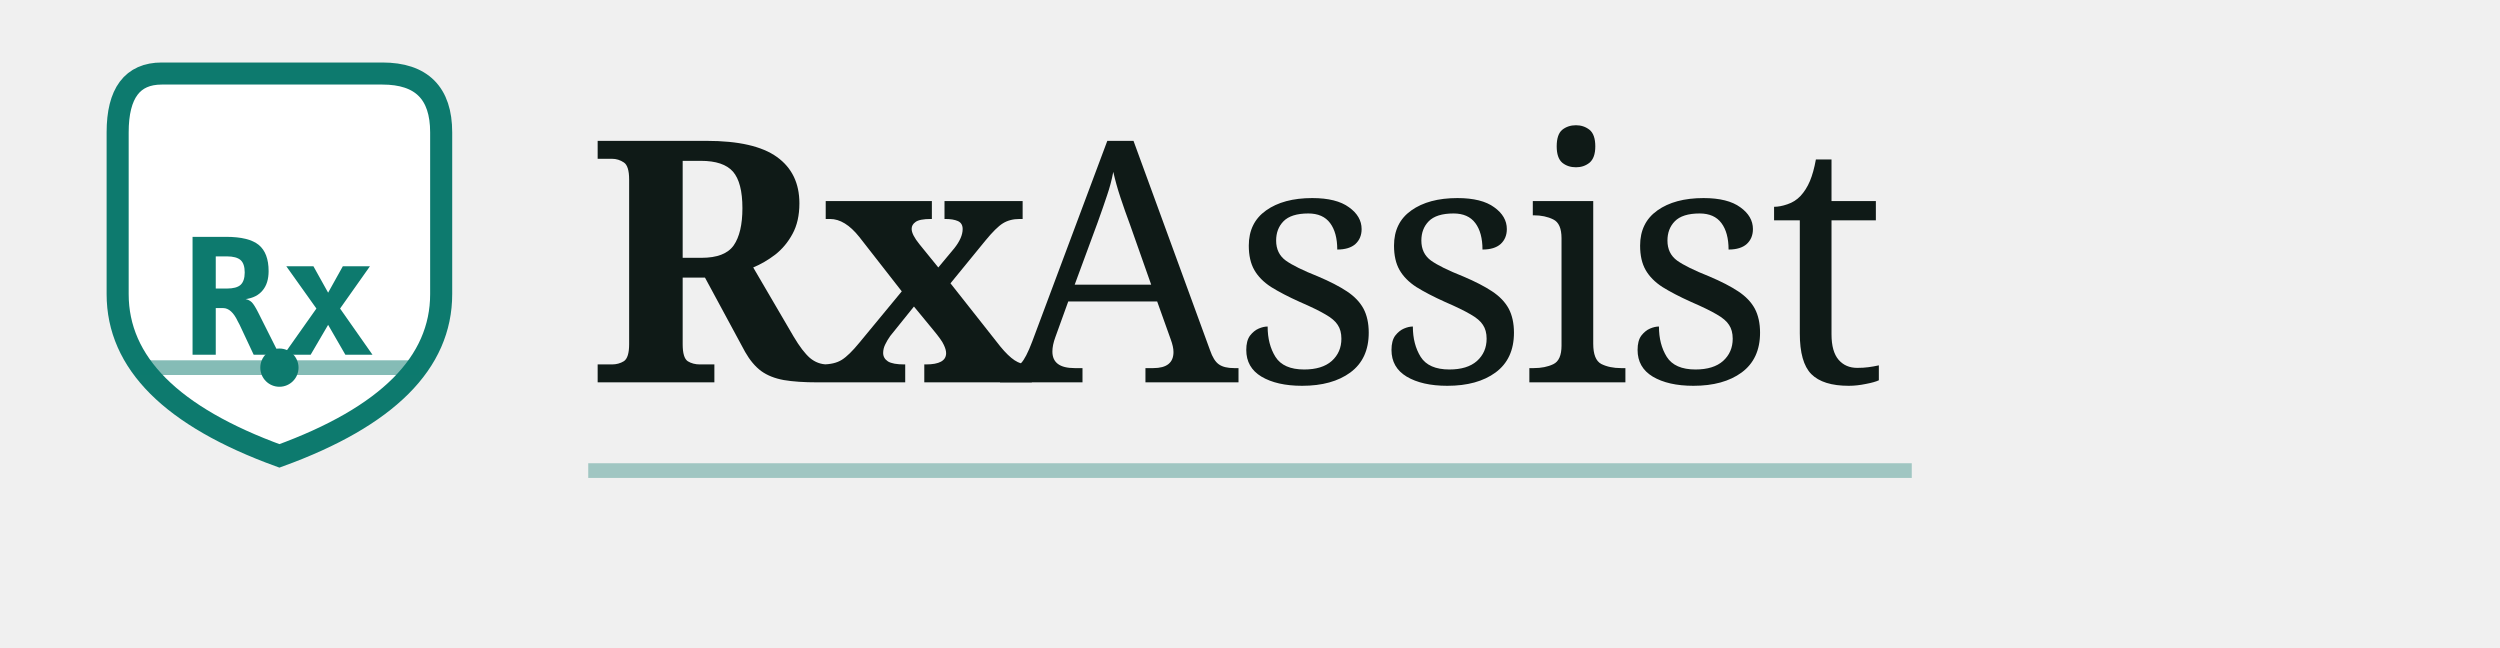
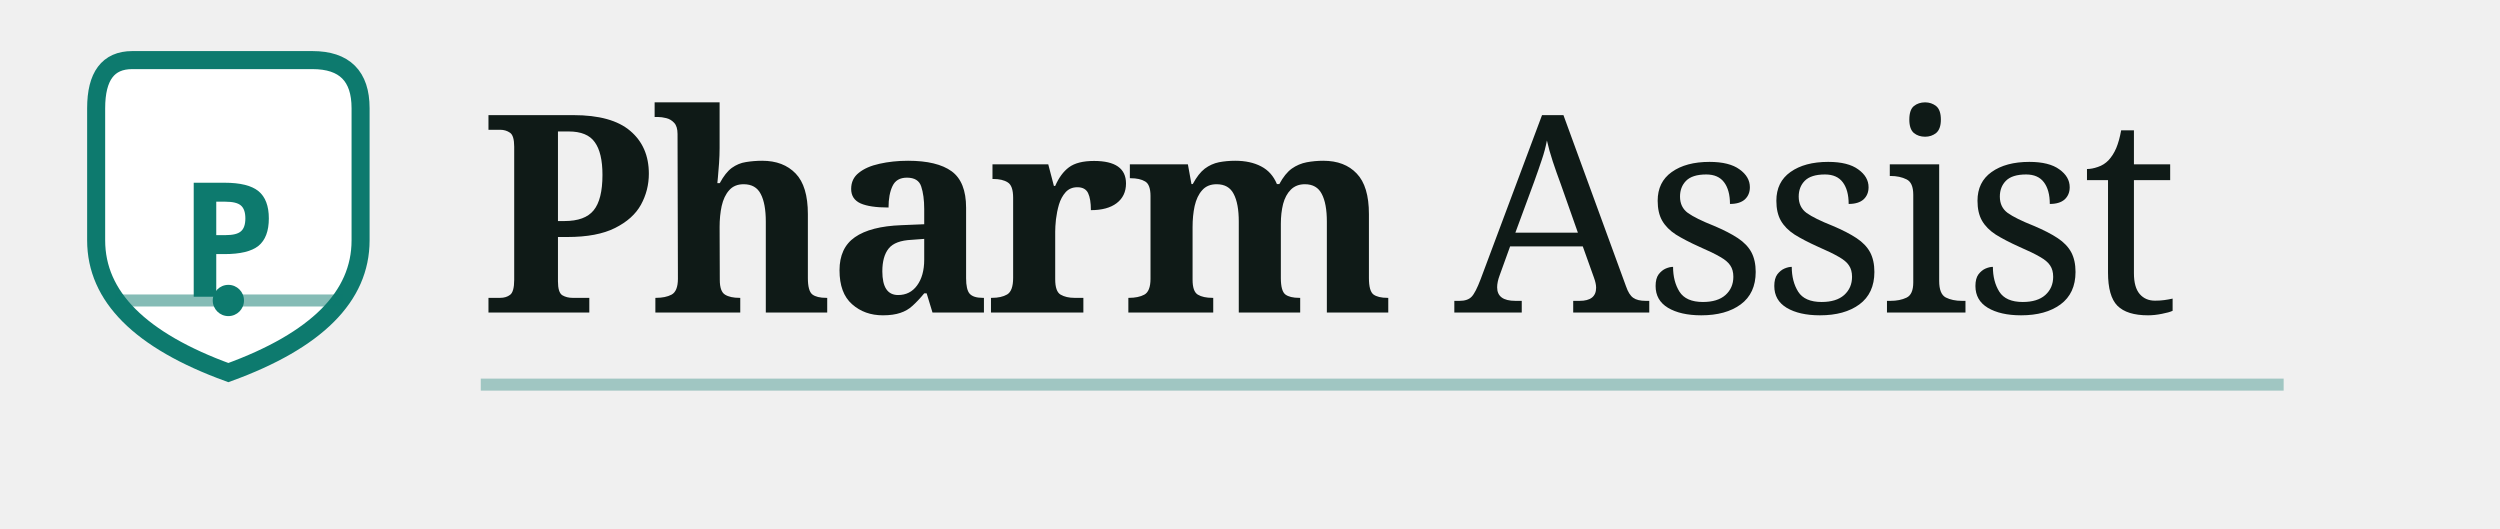
- <svg xmlns="http://www.w3.org/2000/svg" width="170" height="44" viewBox="0 0 170 44" fill="none">
+ <svg xmlns="http://www.w3.org/2000/svg" width="208" height="44" viewBox="0 0 208 44" fill="none">
  <g>
    <path d="M11 5 L26 5 Q30 5 30 9 L30 20 Q30 27 19 31 Q8 27 8 20 L8 9 Q8 5 11 5 Z" fill="#FFFFFF" stroke="#0D7A6E" stroke-width="1.5" />
-     <text x="19" y="21" font-family="'JetBrains Mono', monospace" font-size="11" font-weight="600" fill="#0D7A6E" text-anchor="middle" dominant-baseline="middle">Rx</text>
+     <text x="19" y="21" font-family="'JetBrains Mono', monospace" font-size="13" font-weight="600" fill="#0D7A6E" text-anchor="middle" dominant-baseline="middle">P</text>
    <line x1="9.5" y1="25" x2="28.5" y2="25" stroke="#0D7A6E" stroke-width="1" stroke-opacity="0.5" />
    <circle cx="19" cy="25" r="1.3" fill="#0D7A6E" />
  </g>
-   <text x="40" y="26" font-family="'Fraunces', Georgia, serif" font-size="23" font-weight="600" letter-spacing="-0.8" fill="#0F1A17">Rx</text>
-   <text x="68" y="26" font-family="'Fraunces', Georgia, serif" font-size="23" font-weight="500" letter-spacing="-0.5" fill="#0F1A17">Assist</text>
-   <line x1="40" y1="32" x2="130" y2="32" stroke="#0D7A6E" stroke-width="1" stroke-opacity="0.35" />
+   <text x="40" y="26" font-family="'Fraunces', Georgia, serif" font-size="23" font-weight="600" letter-spacing="-0.6" fill="#0F1A17">Pharm</text>
+   <text x="121" y="26" font-family="'Fraunces', Georgia, serif" font-size="23" font-weight="500" letter-spacing="-0.5" fill="#0F1A17">Assist</text>
+   <line x1="40" y1="32" x2="190" y2="32" stroke="#0D7A6E" stroke-width="1" stroke-opacity="0.35" />
</svg>
